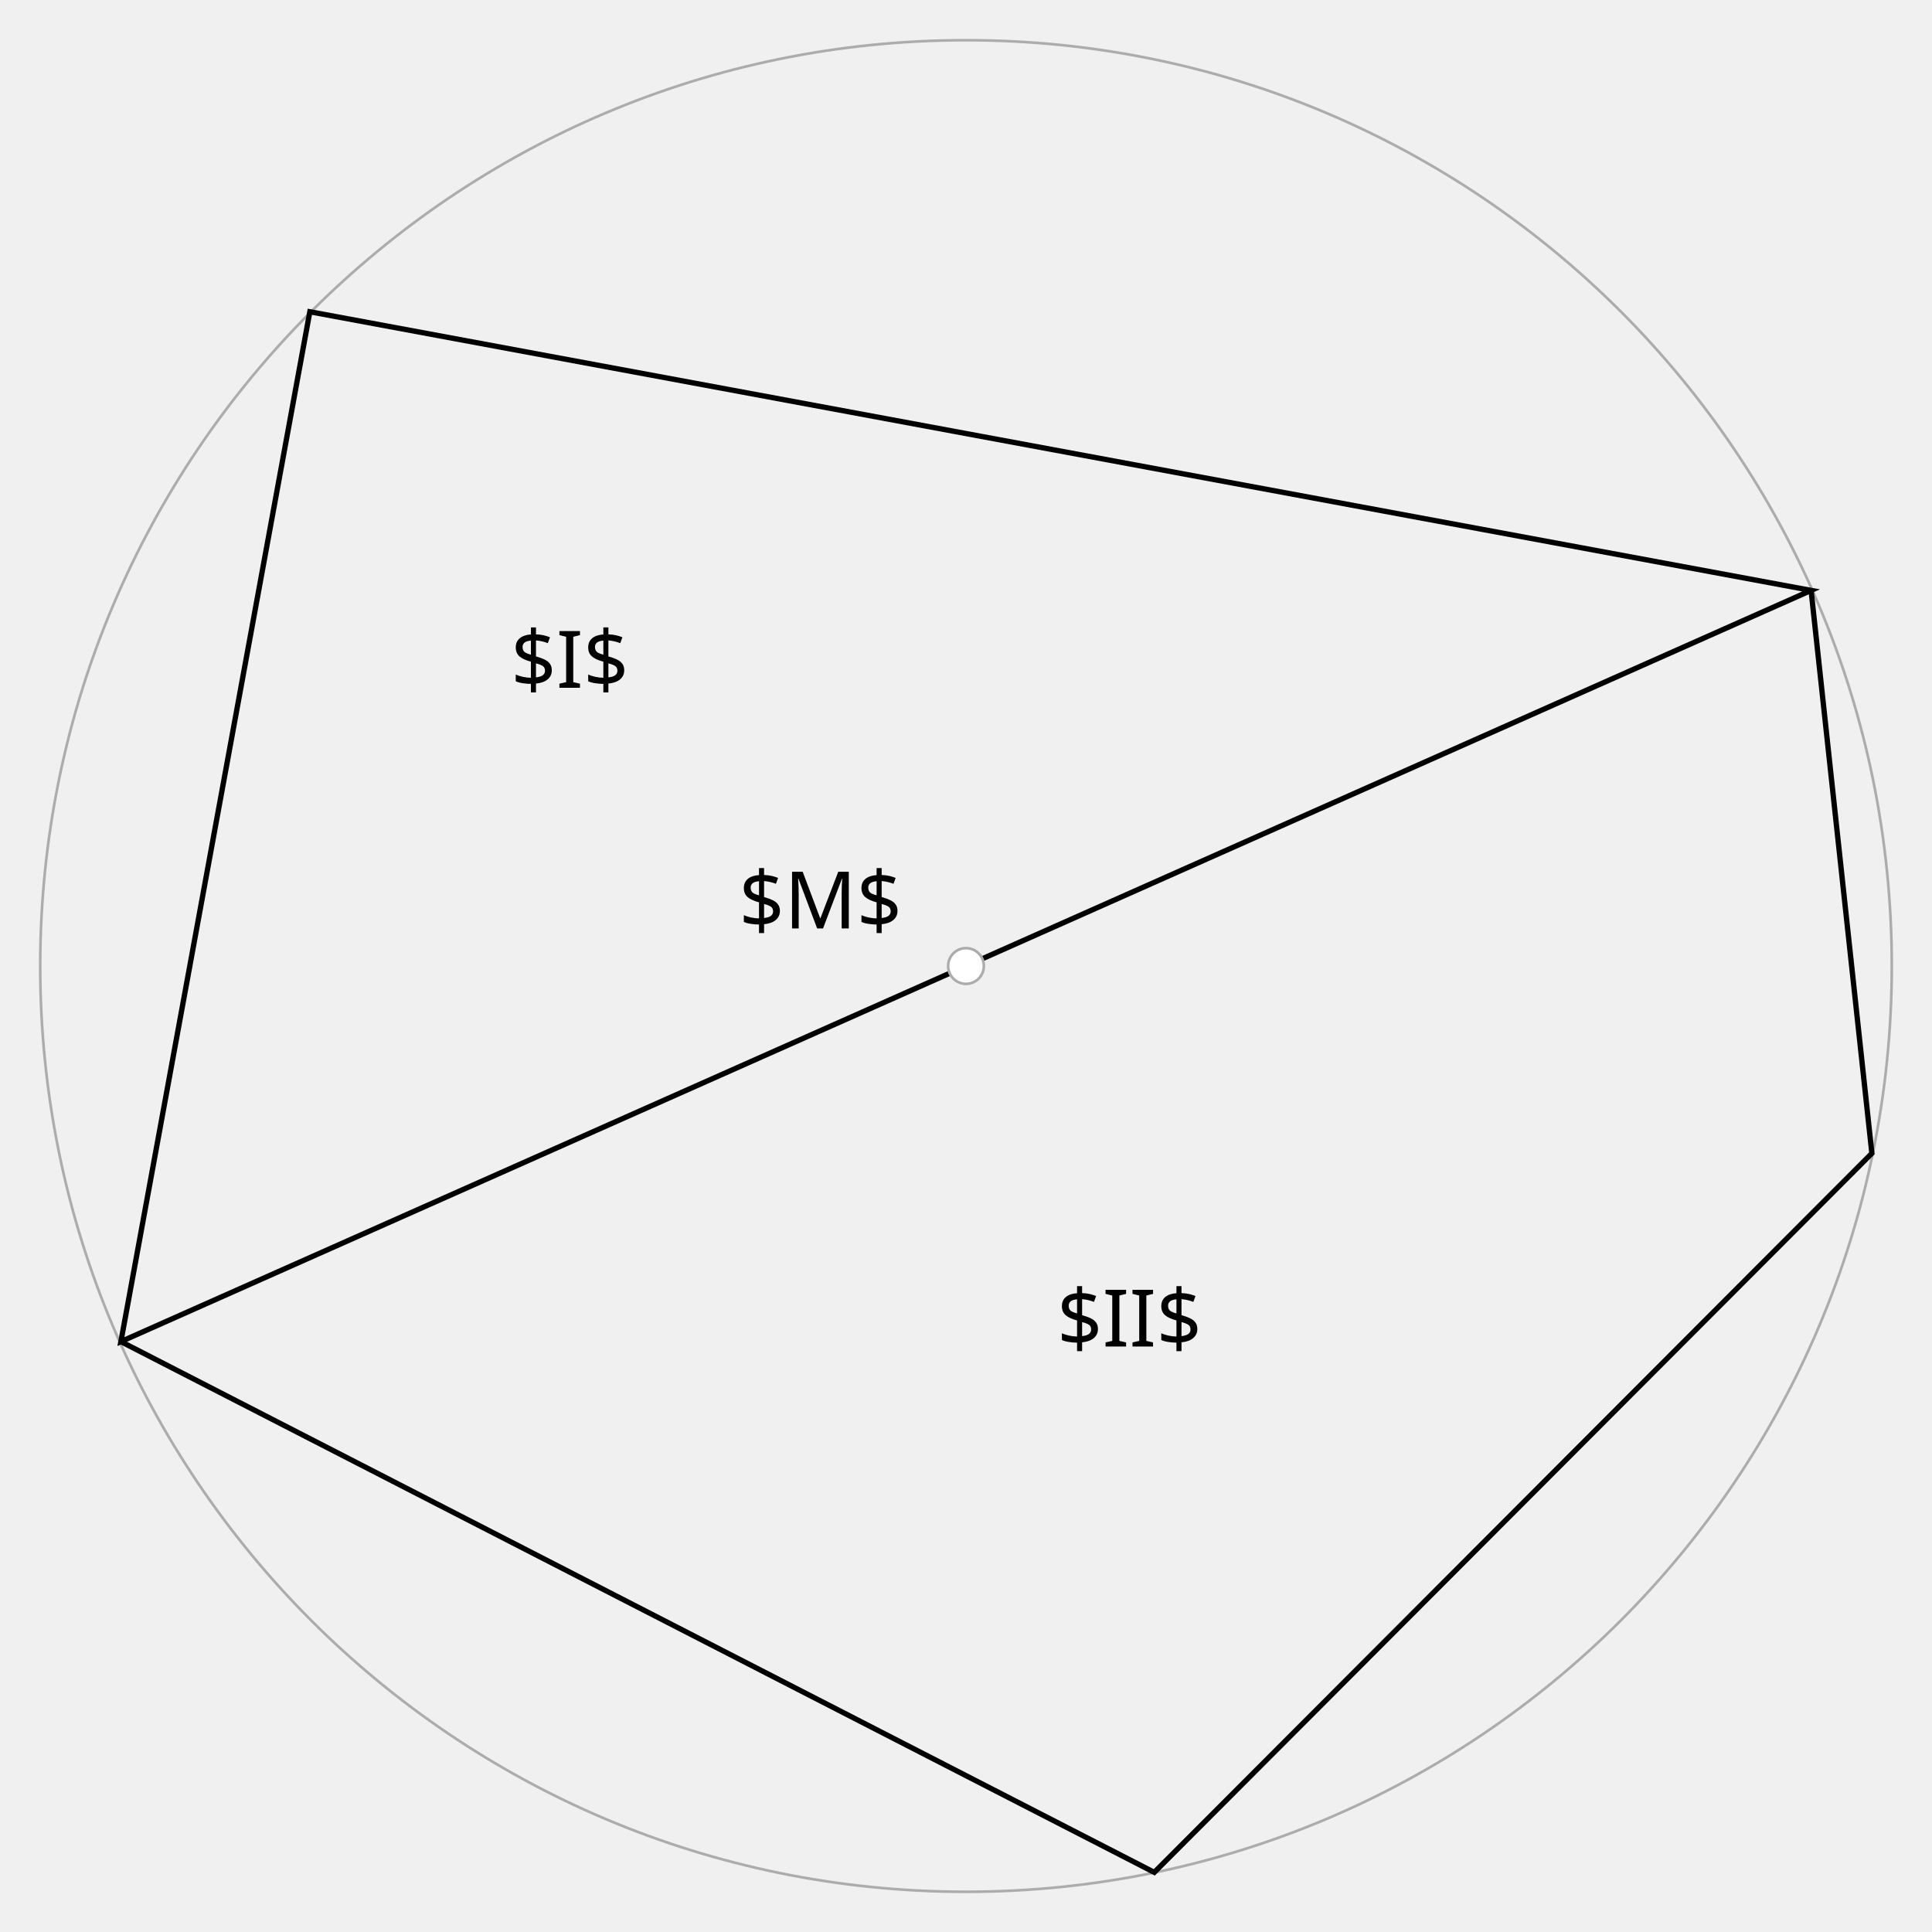
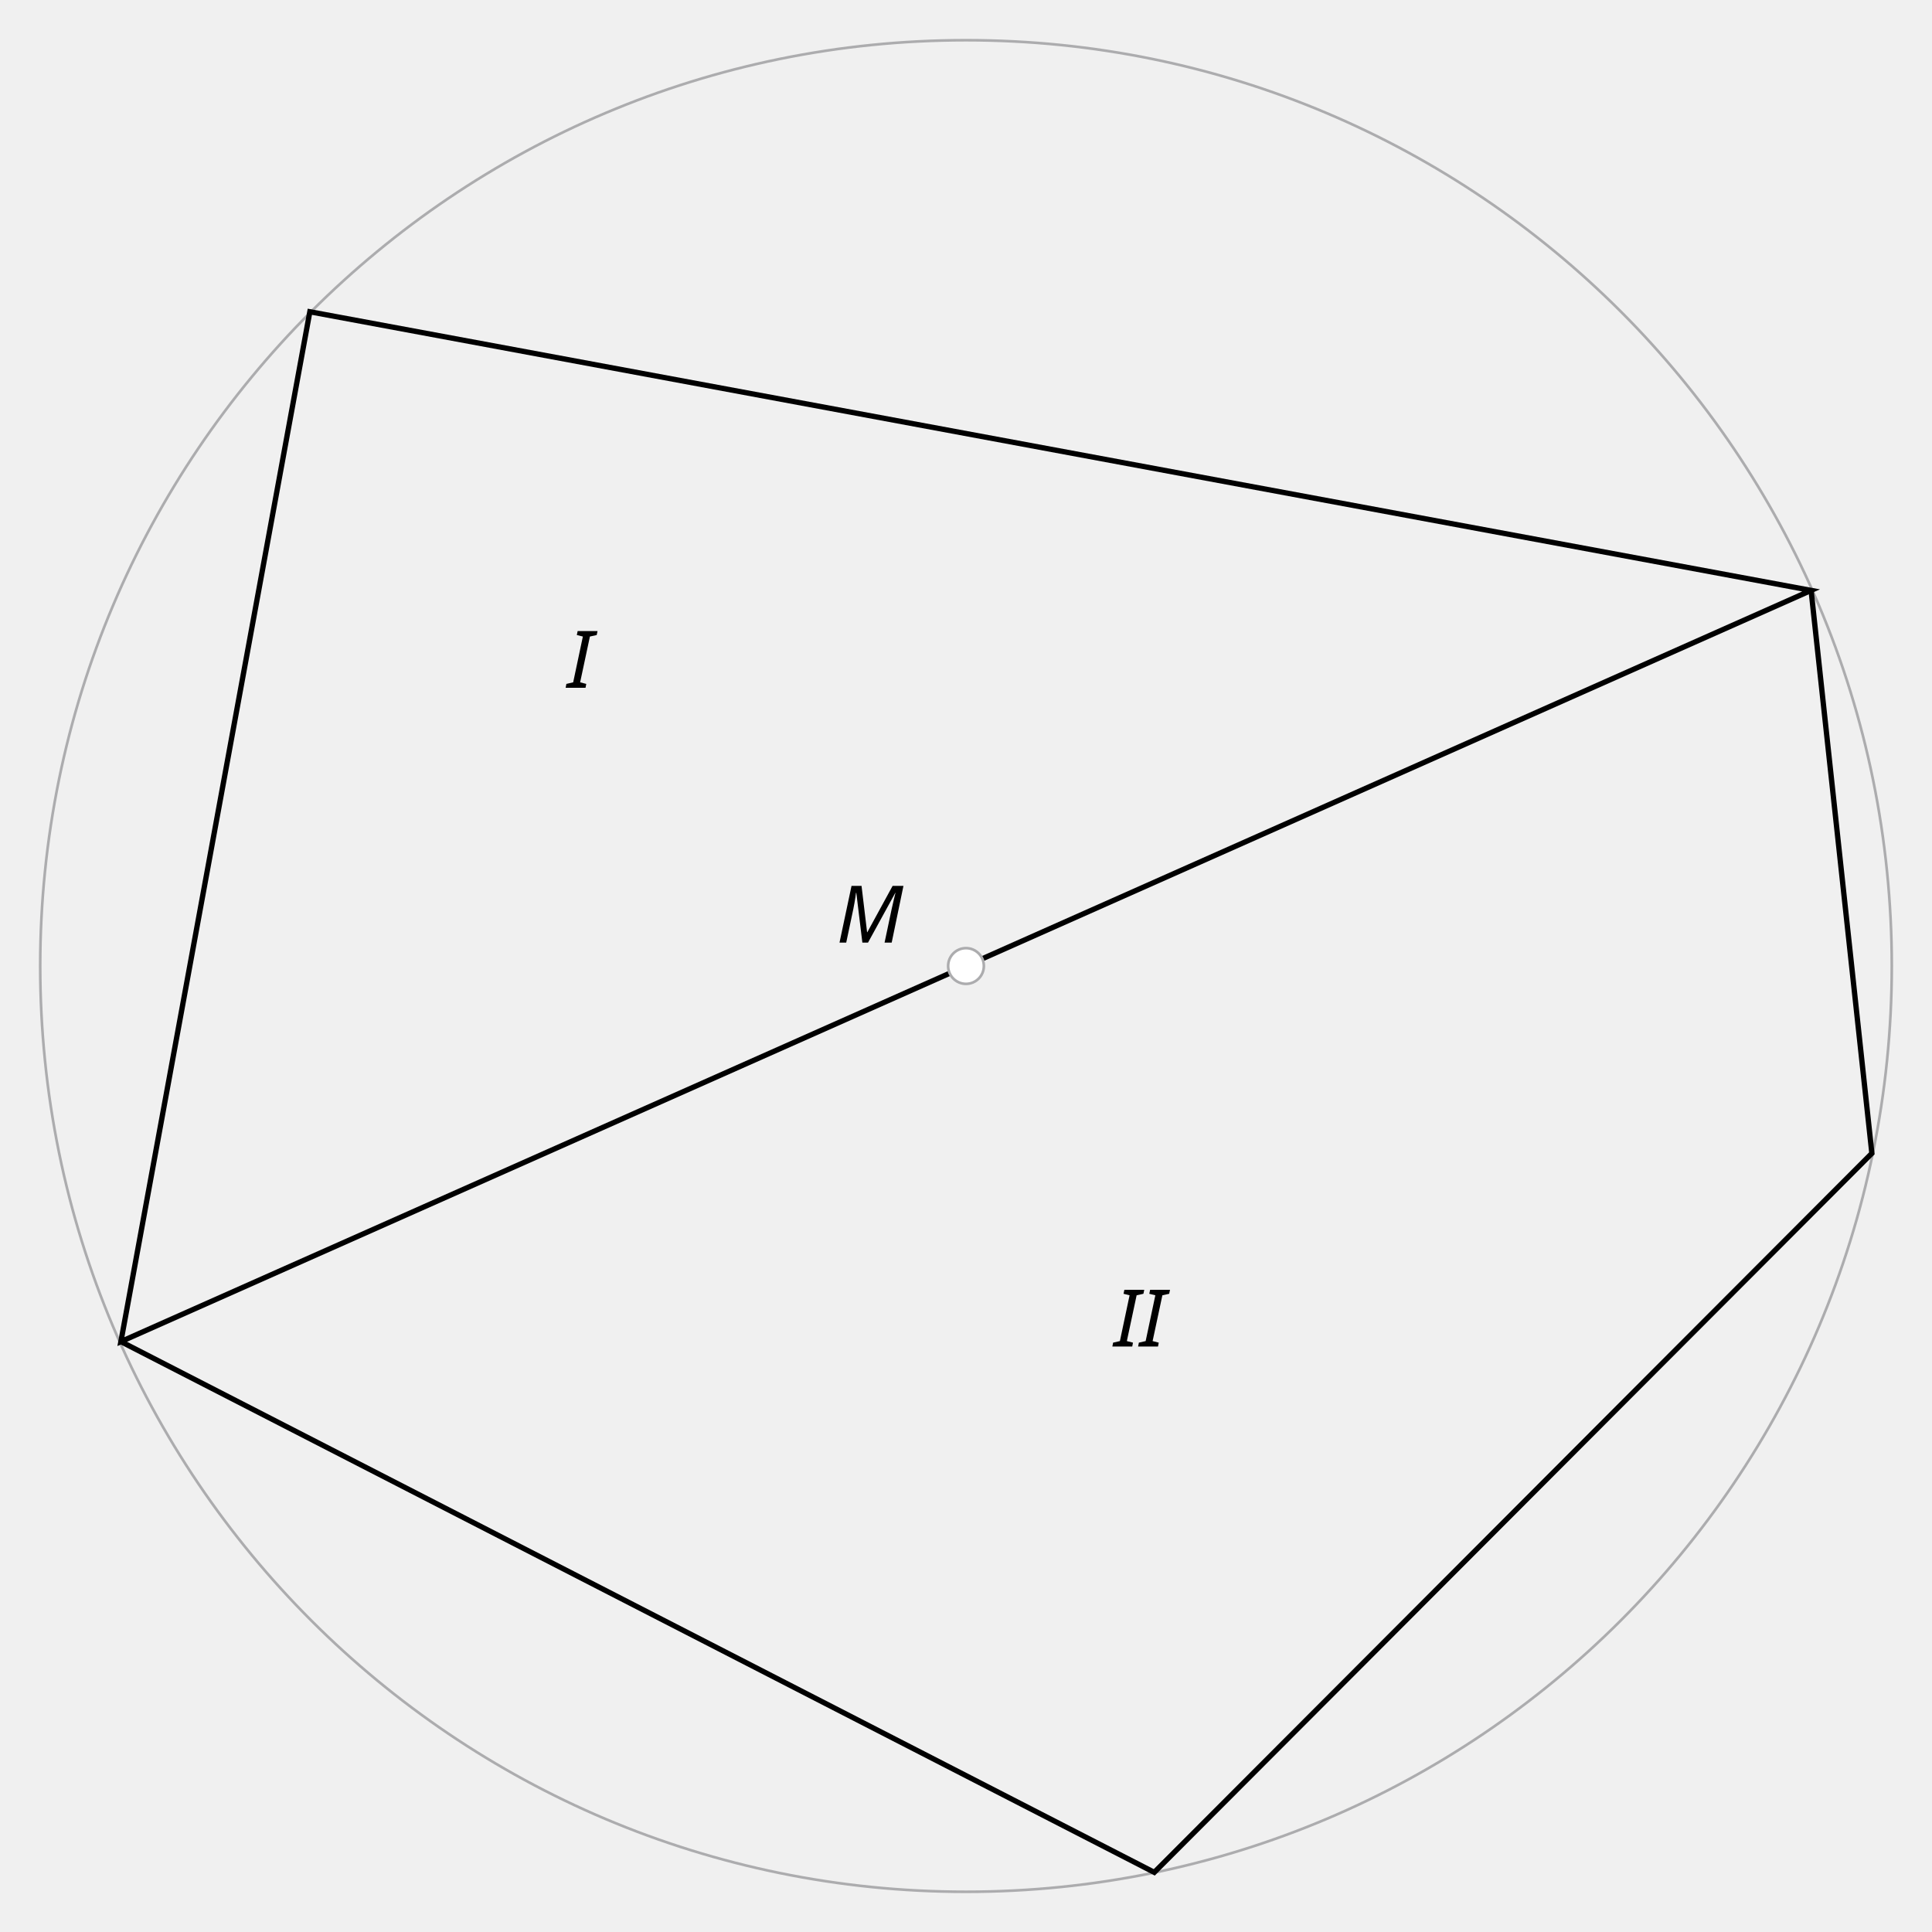
<svg xmlns="http://www.w3.org/2000/svg" width="102.876mm" height="102.876mm" viewBox="0 0 364.52 364.52" id="svg2" version="1.1">
  <defs id="defs4">
    </defs>
  <g id="layer1" transform="translate(40.52772,33.44111)">
    <circle style="fill:none;fill-opacity:1;stroke:#acacae;stroke-width:0.5;stroke-linecap:square;stroke-linejoin:bevel;stroke-miterlimit:4;stroke-dasharray:none;stroke-dashoffset:0;stroke-opacity:1" id="path4138" cx="141.732" cy="148.819" r="174.673" />
-     <path style="fill:none;fill-rule:evenodd;stroke:#000000;stroke-width:1px;stroke-linecap:butt;stroke-linejoin:miter;stroke-opacity:1" d="M -17.717,219.685 301.181,77.953 17.931,25.38 -17.717,219.685 Z" id="path4140" />
+     <path style="fill:none;fill-rule:evenodd;stroke:#000000;stroke-width:1px;stroke-linecap:butt;stroke-linejoin:miter;stroke-opacity:1" d="M -17.717,219.685 301.181,77.953 17.931,25.38 Z" id="path4140" />
    <path style="fill:none;fill-rule:evenodd;stroke:#000000;stroke-width:1px;stroke-linecap:butt;stroke-linejoin:miter;stroke-opacity:1" d="M -17.717,219.685 177.255,319.824 312.648,184.163 301.181,77.953" id="path4144" />
    <circle style="fill:#ffffff;fill-opacity:1;stroke:#acacae;stroke-width:0.5;stroke-linecap:square;stroke-linejoin:bevel;stroke-miterlimit:4;stroke-dasharray:none;stroke-dashoffset:0;stroke-opacity:1" id="path4148" cx="141.732" cy="148.819" r="3.371" />
-     <text xml:space="preserve" style="font-style:normal;font-weight:normal;font-size:15px;line-height:125%;font-family:sans-serif;text-align:center;letter-spacing:0px;word-spacing:0px;text-anchor:middle;fill:#000000;fill-opacity:1;stroke:none;stroke-width:1px;stroke-linecap:butt;stroke-linejoin:miter;stroke-opacity:1" x="124.016" y="141.732" id="text4150">
-       <tspan id="tspan4152" x="124.016" y="141.732">$M$</tspan>
+     <text xml:space="preserve" style="font-style:normal;font-weight:normal;line-height:0%;font-family:sans-serif;text-align:center;letter-spacing:0px;word-spacing:0px;text-anchor:middle;fill:#000000;fill-opacity:1;stroke:none;stroke-width:1px;stroke-linecap:butt;stroke-linejoin:miter;stroke-opacity:1" x="131.382" y="144.411" id="text4150">
+       <tspan id="tspan4152" x="131.382" y="144.411" style="font-size:15px;line-height:1.25;font-style:italic">M</tspan>
    </text>
-     <text xml:space="preserve" style="font-style:normal;font-weight:normal;font-size:15px;line-height:125%;font-family:sans-serif;text-align:center;letter-spacing:0px;word-spacing:0px;text-anchor:middle;fill:#000000;fill-opacity:1;stroke:none;stroke-width:1px;stroke-linecap:butt;stroke-linejoin:miter;stroke-opacity:1" x="76.721" y="96.327" id="text4142">
-       <tspan id="tspan4144" x="76.721" y="96.327">$I$</tspan>
+     <text xml:space="preserve" style="font-style:normal;font-weight:normal;line-height:0%;font-family:sans-serif;text-align:center;letter-spacing:0px;word-spacing:0px;text-anchor:middle;fill:#000000;fill-opacity:1;stroke:none;stroke-width:1px;stroke-linecap:butt;stroke-linejoin:miter;stroke-opacity:1" x="76.721" y="96.327" id="text4142">
+       <tspan id="tspan4144" x="76.721" y="96.327" style="font-size:15px;line-height:1.25;font-style:italic">I</tspan>
    </text>
-     <text xml:space="preserve" style="font-style:normal;font-weight:normal;font-size:15px;line-height:125%;font-family:sans-serif;text-align:center;letter-spacing:0px;word-spacing:0px;text-anchor:middle;fill:#000000;fill-opacity:1;stroke:none;stroke-width:1px;stroke-linecap:butt;stroke-linejoin:miter;stroke-opacity:1" x="182.306" y="220.616" id="text4146">
-       <tspan id="tspan4148" x="182.306" y="220.616">$II$</tspan>
+     <text xml:space="preserve" style="font-style:normal;font-weight:normal;line-height:0%;font-family:sans-serif;text-align:center;letter-spacing:0px;word-spacing:0px;text-anchor:middle;fill:#000000;fill-opacity:1;stroke:none;stroke-width:1px;stroke-linecap:butt;stroke-linejoin:miter;stroke-opacity:1" x="182.306" y="220.616" id="text4146">
+       <tspan id="tspan4148" x="182.306" y="220.616" style="font-size:15px;line-height:1.25;font-style:italic">II</tspan>
    </text>
  </g>
</svg>
